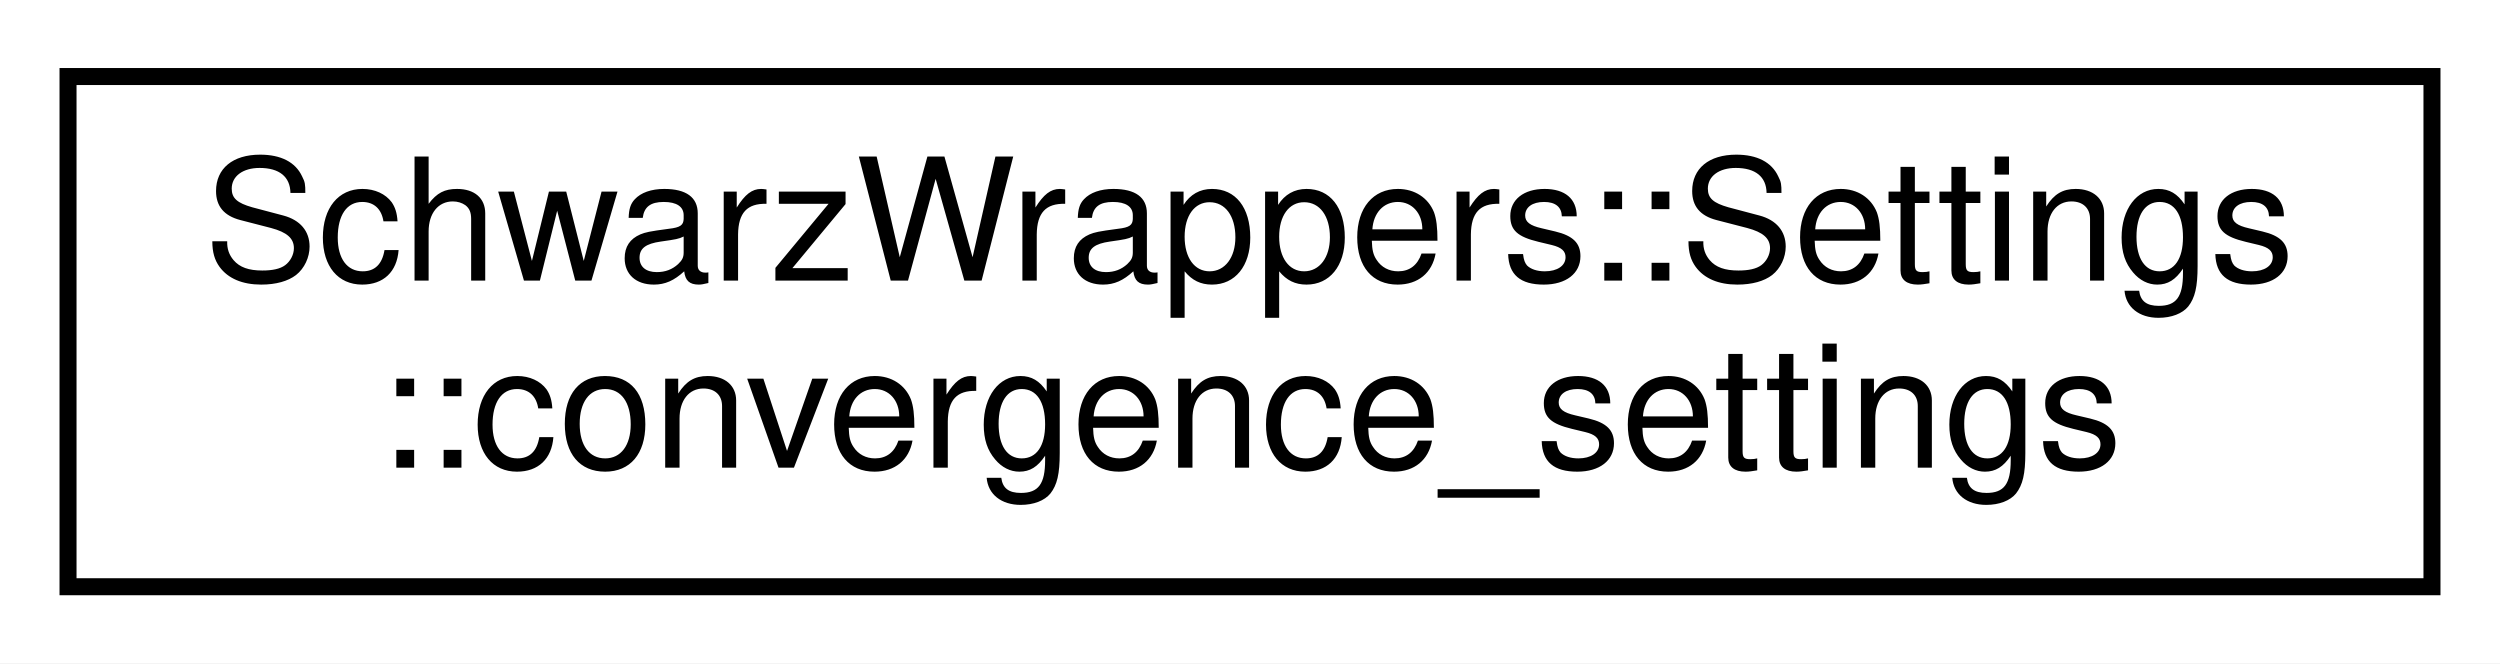
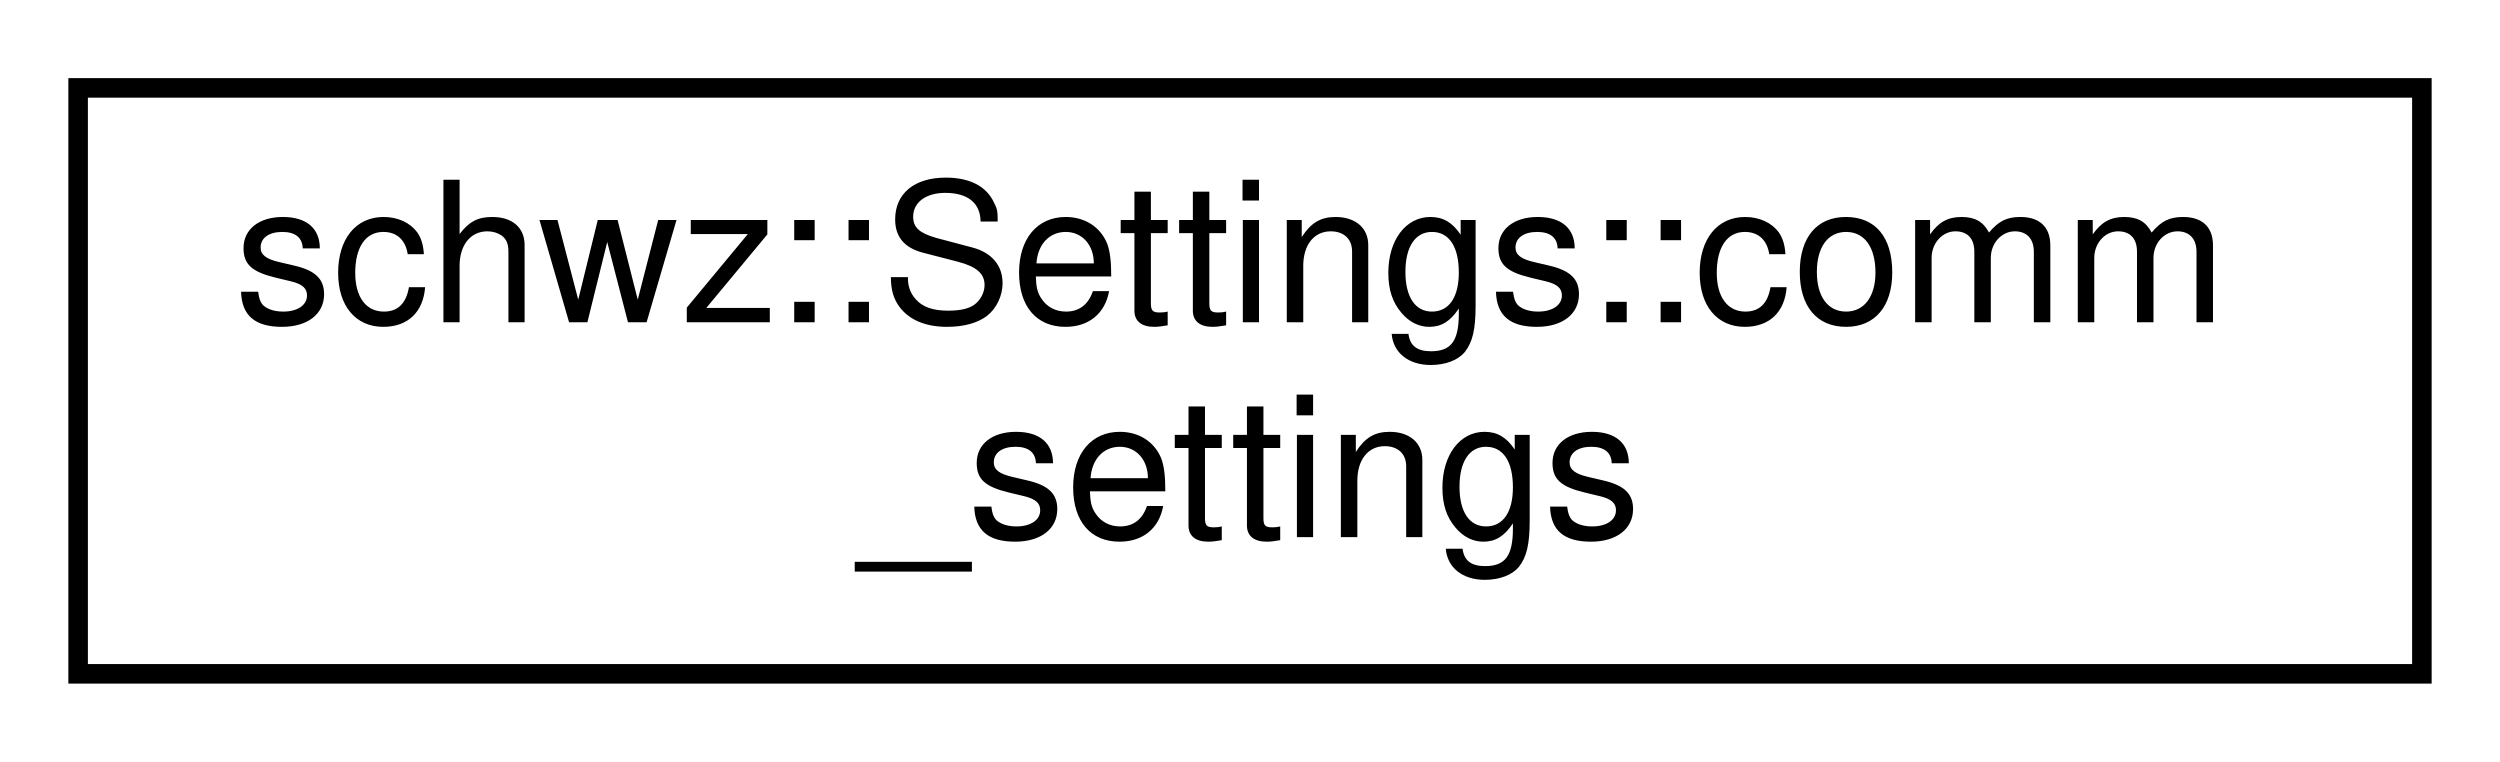
- <svg xmlns="http://www.w3.org/2000/svg" xmlns:xlink="http://www.w3.org/1999/xlink" width="147pt" height="39pt" viewBox="0.00 0.00 147.00 39.00">
+ <svg xmlns="http://www.w3.org/2000/svg" xmlns:xlink="http://www.w3.org/1999/xlink" width="128pt" height="39pt" viewBox="0.00 0.00 128.00 39.00">
  <g id="graph0" class="graph" transform="scale(1 1) rotate(0) translate(4 35)">
-     <polygon fill="#ffffff" stroke="transparent" points="-4,4 -4,-35 143,-35 143,4 -4,4" />
+     <polygon fill="#ffffff" stroke="transparent" points="-4,4 -4,-35 124,-35 124,4 -4,4" />
    <g id="node1" class="node">
      <g id="a_node1">
-         <a xlink:href="structSchwarzWrappers_1_1Settings_1_1convergence__settings.html" target="_top" xlink:title="The various convergence settings available. ">
-           <polygon fill="#ffffff" stroke="#000000" points="0,-.5 0,-30.5 139,-30.5 139,-.5 0,-.5" />
-           <text text-anchor="start" x="8" y="-18.5" font-family="Helvetica,sans-Serif" font-size="10.00" fill="#000000">SchwarzWrappers::Settings</text>
-           <text text-anchor="middle" x="69.5" y="-7.5" font-family="Helvetica,sans-Serif" font-size="10.00" fill="#000000">::convergence_settings</text>
+         <a xlink:href="structschwz_1_1Settings_1_1comm__settings.html" target="_top" xlink:title="The settings for the various available communication paradigms. ">
+           <polygon fill="#ffffff" stroke="#000000" points="0,-.5 0,-30.5 120,-30.5 120,-.5 0,-.5" />
+           <text text-anchor="start" x="8" y="-18.5" font-family="Helvetica,sans-Serif" font-size="10.00" fill="#000000">schwz::Settings::comm</text>
+           <text text-anchor="middle" x="60" y="-7.5" font-family="Helvetica,sans-Serif" font-size="10.00" fill="#000000">_settings</text>
        </a>
      </g>
    </g>
  </g>
</svg>
